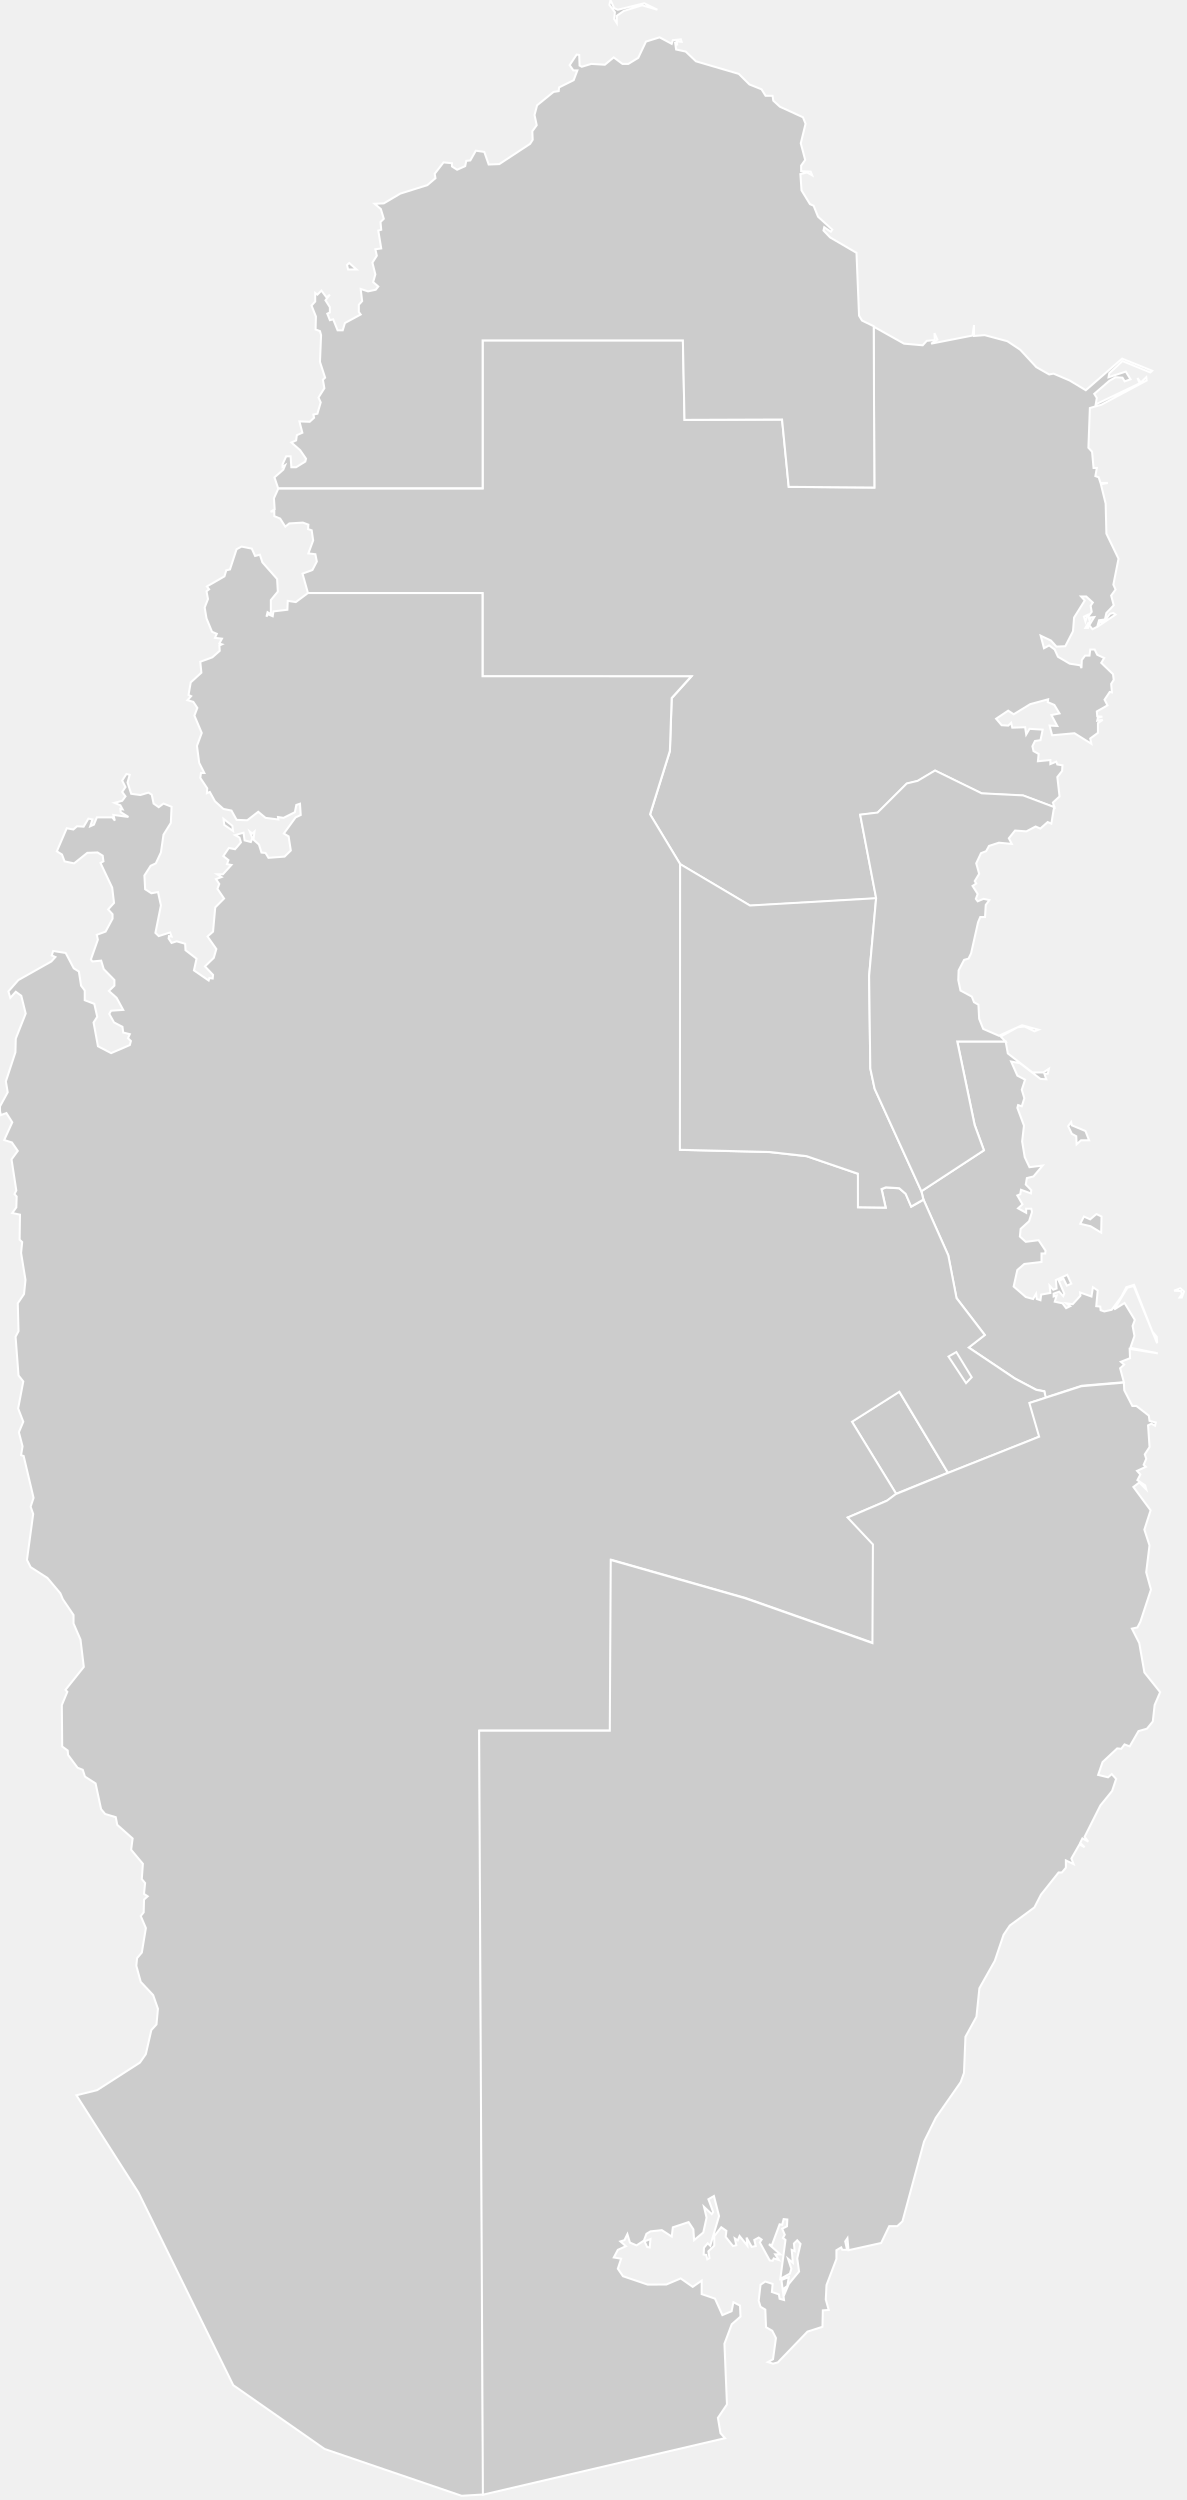
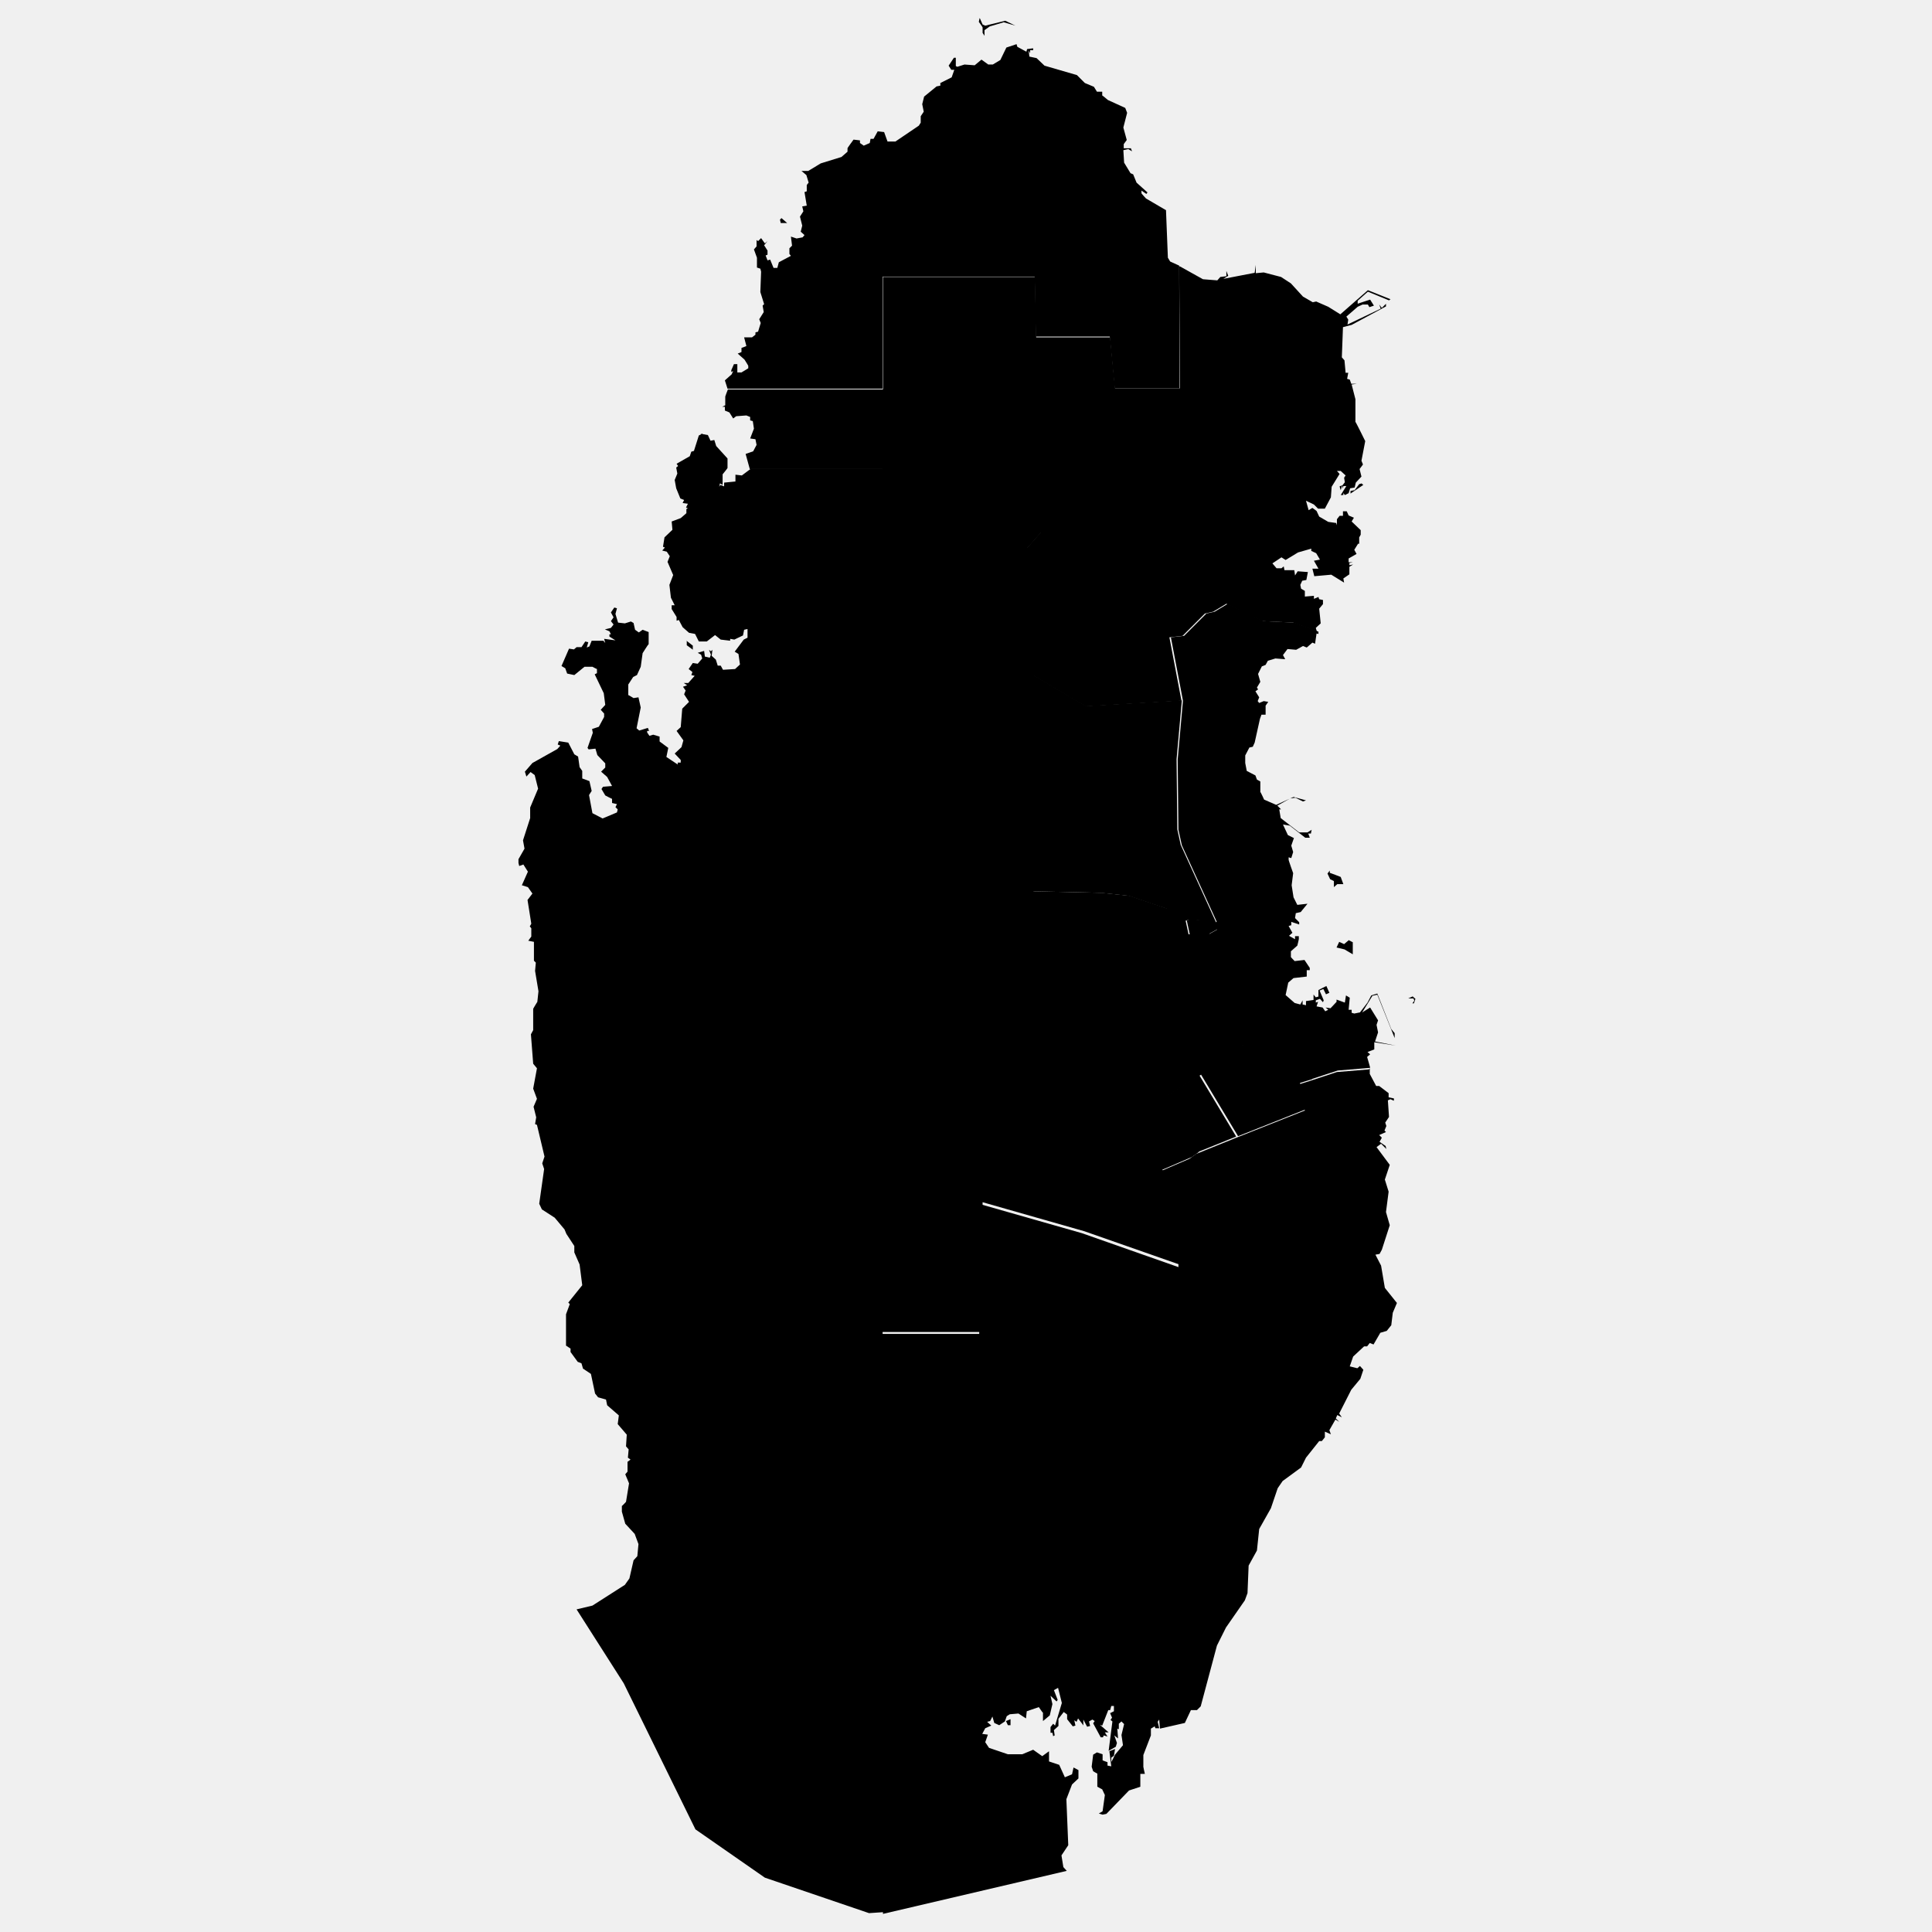
- <svg xmlns="http://www.w3.org/2000/svg" xmlns:ns1="http://amcharts.com/ammap" version="1.1">
-   <defs>
-     <style type="text/css">
- 			.land
- 			{
- 				fill: #CCCCCC;
- 				fill-opacity: 1;
- 				stroke:white;
- 				stroke-opacity: 1;
- 				stroke-width:0.5;
- 			}
- 		</style>
-     <ns1:ammap projection="mercator" leftLongitude="50.75" topLatitude="26.184" rightLongitude="51.648" bottomLatitude="24.464" />
-   </defs>
+ <svg xmlns="http://www.w3.org/2000/svg" xmlns:ns1="http://amcharts.com/ammap" id="Layer_1" version="1.1" viewBox="0 0 512 512">
+   <g id="_x3C_defs">
+     <ns1:ammap bottomLatitude="24.464" leftLongitude="50.75" projection="mercator" rightLongitude="51.648" topLatitude="26.184" />
+   </g>
  <g>
-     <path id="QA-DA" title="Ad Dawḩah" class="land" d="M232.42,361.13l-12.7,5.16l0,0l-10.85,-17.7l11.62,-7.36L232.42,361.13zM275.59,338.93h0.09l0,0H275.59zM238.27,337.72l-1.38,1.44l-4.31,-6.52l1.92,-1.1L238.27,337.72zM289.43,315.9l0.9,0.79l-0.54,1.48h-0.54l0.56,-0.84l-0.2,-0.74l-1.71,-0.1L289.43,315.9zM268.85,297.71l1.26,0.59l-0.09,3.96l-2.61,-1.58l-2.52,-0.59l0.9,-1.78l1.53,0.69L268.85,297.71zM262.65,275.16l0.18,0.79l3.33,1.39l0.9,2.28h-1.98L264,280.6l-0.09,-1.98l-1.08,-0.59l-0.9,-1.88L262.65,275.16zM275.59,338.93l-10.34,0.88l-8.87,2.87l0,0l-0.32,-1.54l-2.01,-0.38l-5.19,-2.75l-11.35,-7.62l3.95,-3.07l-6.93,-9.05l-2.02,-10.48l-6.07,-13.65l0,0l-0.49,-2.05l0,0l15.33,-10.03l-2.28,-6.24l-4.25,-20.45h11.84l0,0l0.54,2.95l6.02,4.65h2.7l1.35,-0.89l-0.27,1.19l-0.81,0.1l0.45,1.29l-1.44,-0.1l-5.03,-3.86l-2.16,-0.4l1.53,3.46l1.89,0.99l-0.81,2.47l0.63,2.08l-0.63,1.98l-0.9,-0.3l-0.18,0.69l1.62,4.35l-0.45,3.86l0.63,3.86l1.17,2.47l3.23,-0.4l-2.25,2.67l-1.62,0.4l-0.27,1.58l1.35,1.39l-0.09,0.79l-2.43,-0.89l-0.18,1.09l-0.72,0.3l1.26,2.17l-1.08,0.99l1.98,1.09v-0.99h1.26l0.18,0.79l-0.72,2.27l-2.07,1.88l-0.18,1.88l1.44,1.29l3.14,-0.4l1.71,2.57l-0.09,0.69h-0.9v2.08l-4.22,0.49l-1.71,1.48l-0.9,4.05l2.97,2.57l1.8,0.49l0.72,-1.28l0.18,1.28l0.9,0.3l0.18,-1.38l2.25,-0.4l-0.18,-1.78l0.9,0.99l0.81,-0.3l-0.18,-2.08l2.79,-1.28l0.99,2.17l-1.08,0.49l-0.81,-1.68l-1.17,0.49l1.35,3.16l-0.27,0.59l-0.99,-1.09l-1.35,0.49v0.69l0.72,-0.2l-0.45,1.48l1.89,0.4l0.9,1.19l0.99,-0.49l-0.9,-0.69l1.53,0.2l1.89,-2.08l-0.09,-0.79l2.79,0.99l0.36,-2.27l1.17,0.79l-0.36,3.85l0.99,0.1l0.09,0.89l0.9,0.3l1.8,-0.4l2.39,-3.21l1.21,-2.33l1.89,-0.59l4.49,11.47l1.08,1.28l0.09,1.58l-5.75,-14.03l-1.53,0.4l-3.23,5.34l2.52,-1.58l2.52,4.15l-0.54,1.48l0.45,2.47l-0.99,2.87l6.74,1.38l-6.92,-1.09l0.09,2.27l-2.25,0.89l0.81,0.69l-0.99,0.89L275.59,338.93z" />
-     <path id="QA-KH" title="Al Khawr wa adh Dhakhīrah" class="land" d="M266.96,152.59l-0.18,1.39h-0.63L266.96,152.59zM266.61,150.81l-0.45,1.59l-0.36,-1.19L266.61,150.81zM272.99,150.31l0.54,0.4l-4.13,2.78l0.17,-0.88l1.17,-0.21l1.45,-1.89L272.99,150.31zM214.22,80.09l0,-0.1l0,0L214.22,80.09zM214.22,80.09l7.46,4.18l4.58,0.4l0.99,-1.09l1.98,-0.2l-0.09,-1.69l0.72,1.59l-1.53,0.99l10.15,-1.99l0.36,-2.58v2.68l2.61,-0.2l5.57,1.49l3.15,2.09l3.95,4.27l3.15,1.79l1.08,-0.2l3.95,1.69l3.95,2.38l8.9,-7.75l7.37,2.98l-0.45,0.4l-6.83,-2.78l-3.23,2.98l-0.18,0.99l4.22,-1.39l1.17,1.89l-1.44,0.5l-0.54,-0.9l-1.71,-0.1l-1.53,0.89l-3.68,3.18l0.63,0.99l-0.27,1.59l10.78,-5.17l-0.54,-1.29l0.81,1.09l1.35,-1.29l0.09,0.8l-11.14,5.96l-2.78,0.79l-0.36,9.74l0.9,0.99l0.36,3.97h0.81l-0.36,1.99l0.81,0.3l0.45,1.39h1.8l-1.71,0.3l1.17,4.77l0.18,7.35l2.97,6.16l-1.26,6.35l0.54,1.19l-1.08,1.49l0.63,2.38l-1.8,1.89l-0.36,1.59l-1.44,0.2l-0.45,1.59l-1.17,0.6l-0.78,-0.97l1.23,-2.01l-0.99,0.1l-0.18,0.7l-0.27,-0.99l0.81,-1.09l-0.27,-1.49l0.54,-0.79l-1.62,-1.49h-1.26l0.9,0.99l-2.61,4.17l-0.27,3.37l-1.89,3.67l-2.16,0.1l-1.35,-1.49l-2.52,-1.19l0.81,3.08l1.26,-0.69l1.35,0.99l0.81,1.79l2.88,1.69l2.61,0.4l0.27,0.69l0.09,-1.98l0.81,-1.09h1.08l0.18,-1.49h1.08l0.63,1.29l1.71,0.79l-0.72,1.19l2.88,2.78l0.18,1.39l-0.63,0.99l0.18,2.08l-0.54,-0.1l-1.26,1.89l0.72,1.39l-2.61,1.49l0.09,1.19l1.26,0.1l-1.08,0.2l-0.18,0.79l1.35,-0.2l-1.17,0.79v2.38l-1.89,1.39l0.27,1.29l-4.13,-2.58l-5.48,0.5l-0.63,-2.38l1.89,0.1l-1.44,-2.68l1.98,-0.4l-1.26,-2.08l-1.62,-0.69l0.09,-0.69l-4.4,1.19l-4.04,2.48l-1.35,-0.89l-2.96,1.98l1.35,1.59l1.62,0.1l0.72,-0.69l0.27,1.19l3.15,-0.1l0.27,1.78l0.81,-1.39l3.23,0.2l-0.54,2.58l-1.35,0.2l-0.63,1.29l0.27,1.19l1.26,0.7l-0.18,1.79l3.05,-0.3v0.99l1.44,-0.59l0.27,0.69l1.26,0.2l-0.09,1.39l-1.17,1.49l0.54,4.76l-1.62,1.49l0.36,1.19l0,0l-7.65,-2.87l-10.16,-0.51l-11.43,-5.6l-4.27,2.55l-2.66,0.64l-7.16,7.13l-4.27,0.51l3.93,20.5l0,0l-30.94,1.78l-17.13,-10.16l0,0l-7.39,-12.22l4.86,-15.55l0.44,-12.96l4.8,-5.32l-51.19,-0.02v-20.4h-42.8l0,0l-1.35,-4.82l2.43,-0.89l1.08,-2.08l-0.36,-1.79l-1.71,-0.2l1.17,-3.18l-0.36,-2.48l-0.9,-0.3l0.09,-1.09l-1.35,-0.5l-3.32,0.2l-0.99,0.79l-1.26,-1.98l-1.44,-0.6v-1.19l-0.9,0.1l0.99,-0.6l-0.18,-2.68l1.08,-2.4l0,0h50.1V83.47h49.11l0.4,19.49l23.92,-0.08l1.63,16.51l21,0.17L214.22,80.09z" />
-     <path id="QA-MS" title="Ash Shamāl" class="land" d="M85.63,64.49l1.8,1.59h-2.07l-0.27,-1.09L85.63,64.49zM161.74,9.16l2.97,1.59l0.27,-0.9l1.98,-0.2l0.18,0.6l-1.17,-0.1l0.09,1l-0.54,-0.9l0.27,1.89l2.34,0.5l2.52,2.39l10.51,3.09l2.61,2.59l2.97,1.19l0.99,1.59h1.71l0.18,1.19l1.62,1.49l5.66,2.59l0.63,1.59l-1.17,4.78l1.08,4.08l-0.99,1.39v1.39l2.34,0.1l0.36,0.9l-1.26,-0.7l-1.62,0.4l0.27,3.98l2.07,3.38l0.9,0.4l1.08,2.69l3.5,3.18l-0.36,0.5l-1.62,-1.09l-0.18,0.8l1.62,1.69l6.47,3.78l0.63,15.41l0.72,1.19l2.87,1.39l0,0l0.01,0.1l0,0l0,0l0,0l0.15,39.46l-21,-0.17l-1.63,-16.51l-23.92,0.09l-0.4,-19.49h-49.11v36.25H68.2l0,0l-0.9,-2.66l2.16,-1.89l0.45,-1.09l-0.63,0.4v-0.6l0.9,-1.99h1.08l0.18,2.68h1.17l2.25,-1.39l0.18,-0.7l-1.44,-2.09l-2.16,-1.89l1.17,-0.5l0.18,-1.29l1.35,-0.6l-0.72,-2.78l2.52,0.1l1.08,-0.99l-0.18,-0.79l0.99,-0.2l0.81,-2.78l-0.54,-1.19l1.44,-2.28l-0.36,-2.09l0.54,-0.5l-1.26,-3.87l0.27,-6.56l-0.27,-0.99l-1.08,-0.4l0.09,-3.18l-1.08,-2.68l0.9,-0.99v-2.09l0.54,0.4l0.99,-0.99l1.26,1.69l0.81,-0.7l-1.08,1.39l1.08,1.69v1.29l-0.63,0.3l0.63,1.59l0.81,-0.2l1.08,2.69h1.26l0.54,-1.79l3.86,-2.09l-0.45,-0.6v-1.79l0.81,-0.9l-0.36,-2.98l1.8,0.6l1.89,-0.4l0.63,-0.79l-1.26,-1.09l0.54,-1.89l-0.72,-2.88l1.08,-1.69l-0.36,-1.59l1.44,-0.2l-0.72,-4.38l0.72,-0.2l-0.18,-1.89l0.81,-0.8l-0.72,-2.39l-1.53,-1.29l2.25,-0.1l4.04,-2.39l6.65,-2.09l1.98,-1.69l-0.18,-1.09l2.16,-2.79l2.07,0.2v0.8l1.26,0.8l1.98,-0.89l0.27,-1.29l0.99,-0.1l1.35,-2.39l2.07,0.3l1.08,3.09l2.61,-0.1l7.55,-4.97l0.63,-0.99l-0.09,-2.09l1.08,-1.49l-0.54,-2.49l0.63,-2.39l4.04,-3.28l1.26,-0.2l0.09,-0.9l3.59,-1.79l0.9,-2.39h-0.99l-0.9,-1.29l1.71,-2.59l0.63,0.1l0.09,2.59l0.54,0.3l2.34,-0.7l3.32,0.2l2.16,-1.79l2.16,1.59h1.44l2.43,-1.49l1.89,-3.98L161.74,9.16zM149.7,0l0.9,1.99l0.9,0.4l6.47,-1.59l3.24,1.59l-3.77,-1.1l-4.49,1.4l-1.71,1.19v1.79L150.6,4.68l0.18,-1.69l-1.35,-1.79L149.7,0z" />
-     <path id="QA-RA" title="Ar Rayyān" class="land" d="M54.81,200.79l2.16,1.69l0.18,1.29l-2.16,-1.49L54.81,200.79zM59.22,134.03l2.52,0.5l0.81,1.79l1.17,-0.3l0.63,1.89l3.6,4.07l0.18,3.08l-1.71,2.08v3.47l-0.81,-0.49l-0.27,1.09l0.36,-0.6l1.17,0.5l0.18,-1.19l3.42,-0.4l0.09,-2.18l1.98,0.3l2.97,-2.22l0,0h42.8v20.4l51.19,0.02l-4.8,5.32l-0.44,12.96l-4.86,15.55l7.39,12.23l0,0l-0.05,70.06l21.95,0.54l9.12,1.02l12.59,4.32l0.02,8.21l6.78,0.1l-1,-4.54l1.06,-0.42l3.27,0.21l1.59,1.38l1.34,3.12l3,-1.71l0,0l6.07,13.65l2.02,10.48l6.93,9.05l-3.94,3.07l11.35,7.62l5.2,2.75l2.01,0.38l0.32,1.54l0,0l-3.87,1.25l2.4,8.26l-22.48,8.93l0,0l-11.93,-19.9l-11.62,7.36l10.85,17.7l0,0l-2.15,1.61l-9.63,4.12l6.2,6.6l-0.11,24.2l-31.23,-11l-32.94,-9.38l-0.23,41.87H117.58l0.92,187.33l0,0L113.19,612l-33.6,-11.48l-22.4,-15.65l-23.21,-47.19l-15.24,-23.89l5.08,-1.26l10.5,-6.76l1.44,-2.07l1.35,-5.9l1.26,-1.38l0.36,-3.84l-1.17,-3.35l-3.05,-3.25l-1.08,-3.94l0.18,-1.87l1.17,-1.38l0.99,-6.01l-1.26,-2.95l0.72,-0.89l0.09,-3.15L36.21,465l-0.9,-0.59l0.27,-2.66l-0.81,-0.98l0.27,-3.74l-2.88,-3.45l0.36,-2.76l-3.77,-3.35l-0.36,-1.87l-2.61,-0.79l-0.99,-1.18l-1.35,-6.31l-2.61,-1.68l-0.54,-1.67l-1.26,-0.49l-2.34,-3.15l-0.09,-1.08l-1.35,-0.99l-0.09,-10.15l1.35,-3.25l-0.45,-0.49l4.49,-5.62l-0.81,-6.71l-1.71,-3.95v-2.07l-2.61,-3.85l-0.63,-1.48l-3.15,-3.75l-4.13,-2.66l-0.9,-1.78l1.53,-11.25l-0.63,-1.78l0.72,-2.17l-2.43,-10.27l-0.63,-0.2l0.36,-2.17l-0.9,-3.46l1.08,-2.57l-1.26,-3.26l1.26,-6.62l-1.17,-1.48l-0.72,-9.48l0.72,-1.38l-0.18,-6.82l1.53,-2.27l0.36,-3.46l-1.08,-6.62l0.27,-2.67l-0.63,-0.59l0.09,-6.13l-1.89,-0.4l0.99,-1.38l0.09,-2.67l-0.54,-0.59l0.45,-0.89l-1.17,-7.62l1.53,-2.08l-1.44,-2.08l-1.89,-0.59l1.98,-4.35l-1.44,-2.27l-1.35,0.5L0,272.49V271.3l1.89,-3.46l-0.45,-2.67l2.34,-7.13l0.09,-3.36l2.43,-6.14l-1.08,-4.36l-1.35,-0.99l-1.35,1.49l-0.45,-1.58l2.43,-2.77l8.09,-4.56l0.99,-1.09l-0.9,-0.4l0.36,-1.09l3.06,0.49l1.98,3.76l1.26,0.79l0.54,3.47l0.9,1.19v2.38l2.34,0.89l0.72,3.17l-0.9,1.39l1.08,5.84l3.23,1.68l4.58,-1.98l0.27,-0.99l-0.72,-0.69l0.45,-0.99l-1.62,-0.4l-0.18,-1.39l-2.07,-1.09l-1.17,-2.08l0.45,-0.79l2.97,-0.2l-1.62,-2.97l-1.89,-1.68l1.35,-1.29v-1.39l-2.61,-2.67l-0.63,-2.08l-2.16,0.2l-0.36,-0.49l1.71,-4.85l-0.27,-1.19l2.16,-0.79l1.71,-3.17v-1.09l-1.08,-1.19l1.44,-1.58l-0.45,-3.76l-2.87,-6.04l0.72,-0.4l-0.18,-1.39l-1.26,-0.79l-2.52,0.1l-3.23,2.58l-2.34,-0.49l-0.63,-1.68l-1.26,-0.79l2.43,-5.65l1.62,0.3l0.9,-0.79l1.62,0.1l1.17,-1.98l0.99,0.2l-0.54,1.68l0.9,-0.4l0.72,-1.78h3.78l0.63,0.79l-0.36,-1.39l3.69,0.5l-1.89,-1.19l-0.09,-0.79l0.54,0.1l-0.54,-0.99l-1.44,-0.59l1.89,-0.5l0.81,-1.09l-0.81,-1.09l0.81,-1.19l-0.81,-1.59L31,189.79l0.81,0.2l-0.54,1.88l0.9,2.78l2.25,0.3l1.98,-0.59l0.81,0.5l0.45,2.18l1.26,0.89l1.17,-0.89l1.98,0.79l-0.18,3.96l-1.8,2.88l-0.63,4.36l-1.26,2.68l-1.26,0.59l-1.53,2.38l0.18,3.37l1.53,0.99l1.62,-0.3l0.72,3.27l-1.35,6.74l0.81,0.79l2.79,-0.89l0.36,0.99l-0.63,-0.1l-0.09,0.59l0.72,1.09l1.26,-0.4l2.07,0.6l0.09,1.58l2.7,2.08l-0.63,2.87l3.6,2.48l0.18,-0.59l0.81,0.1l0.09,-0.89l-1.98,-2.08l2.16,-2.08l0.63,-2.18l-2.16,-3.07l1.35,-1.19l0.54,-5.94l2.16,-2.18l-1.62,-2.38l0.45,-1.19l-0.81,-1.19l1.35,-0.5l-1.08,-0.69h1.44l2.07,-2.28l-1.08,-0.2l0.36,-0.99l-1.26,-0.99l1.35,-1.98l1.53,0.3l1.44,-1.68l-0.36,-1.19l-1.08,-0.59l2.07,-0.59l0.27,1.88l1.53,0.4l0.36,-0.99l-0.63,-1.58l0.63,0.5l0.54,-0.49l-0.27,1.98l1.35,1.19l0.63,1.98l0.99,0.1l0.72,1.19l3.95,-0.3l1.53,-1.49l-0.54,-3.47l-1.17,-0.69l2.88,-3.96l1.26,-0.59l-0.18,-2.77l-0.9,0.3l-0.36,1.78l-2.78,1.39l-1.35,-0.2l0.09,0.6l-3.14,-0.4l-1.8,-1.49l-2.69,2.08l-2.61,-0.1l-1.26,-2.28l-1.98,-0.4l-2.07,-1.88l-1.26,-2.28l-0.72,0.3l0.09,-1.19l-1.71,-2.58l0.18,-1.19h0.81l-1.26,-2.48l-0.54,-4.16l1.17,-3.17l-1.8,-4.26l0.72,-1.88l-0.99,-1.49l-1.44,-0.4l0.9,-0.99l-0.63,-0.3l0.54,-3.08l2.61,-2.38l-0.27,-2.68l2.97,-1.09l1.8,-1.59l-0.09,-1.29l0.63,-0.3l-0.63,-0.2l0.63,-1.19l-1.71,-0.2l0.45,-0.99l-1.17,-0.5l-1.35,-3.27l-0.45,-2.68l0.81,-2.08l-0.36,-1.89l0.63,-0.5l-0.54,-0.69l4.31,-2.48l0.45,-1.49l0.9,-0.2l1.62,-4.96L59.22,134.03zM234.5,331.54l3.77,6.18l-1.38,1.44l-4.31,-6.52L234.5,331.54z" />
-     <path id="QA-US" title="Umm Şalāl" class="land" d="M166.77,211.88L183.9,222.04L214.84,220.25L214.84,220.25L213.12,239.31L213.41,261.99L214.47,266.97L225.93,292.11L225.93,292.11L226.42,294.15L226.42,294.15L223.42,295.86L222.08,292.74L220.49,291.36L217.22,291.15L216.16,291.57L217.17,296.12L210.38,296.02L210.37,287.81L197.78,283.5L188.66,282.48L166.72,281.94z" />
-     <path id="QA-WA" title="Al Wakrah" class="land" d="M159.5,549.04l-0.18,2.06l-0.63,-0.1l-0.63,-1.38L159.5,549.04zM275.59,339.03l0.09,1.88l1.98,3.85h0.99l3.05,2.37l0.18,1.28l1.53,0.4l-0.18,0.79l-0.9,-0.49l-0.81,0.4l0.36,5.33l-1.17,1.78l0.36,1.09l-0.63,1.48l0.54,0.49l-2.16,0.99l0.81,0.89l-0.72,1.38l1.89,1.28l0.27,0.99l-1.71,-1.68l-1.44,1.09l4.22,5.73l-1.53,4.74l1.26,3.85l-0.81,6.61l1.17,4.24l-2.6,7.89l-0.72,1.38l-1.35,0.3l1.8,3.55l1.26,7.2l3.86,4.83l-1.35,3.15l-0.45,4.04l-1.44,1.77l-2.07,0.59l-2.16,3.75l-1.26,-0.49l-0.81,1.08l-0.99,-0.1l-3.59,3.35l-1.08,3.15l2.43,0.59l0.9,-0.79l1.08,1.18l-0.99,2.96l-2.88,3.55l-3.86,7.69l0.9,1.18l-1.44,-0.79l-0.54,1.08l1.08,1.08l-1.26,-0.69l-1.98,3.45l0.54,1.38l-1.89,-0.89l0,1.77l-0.99,1.18h-0.81l-4.31,5.42l-1.62,3.15l-6.02,4.43l-1.53,2.27l-2.16,6.4l-3.77,6.7l-0.72,6.99l-2.7,4.92l-0.36,8.86l-0.81,2.26l-6.11,8.76l-2.87,5.81l-5.3,19.57l-1.26,1.18h-1.98l-1.98,4.13l-8,1.77l-0.27,-2.95l-0.54,0.79l0.45,2.06h-1.17l-0.27,-0.59l-1.17,0.69v2.16l-2.43,6.39l-0.18,3.54l0.72,2.56l-1.44,0.1l-0.09,4.03l-3.68,1.18l-7.28,7.56l-1.17,0.3l-1.26,-0.39l1.26,-0.69l0.72,-5.21l-0.9,-1.77l-1.53,-0.88l-0.18,-4.32l-1.17,-0.69l-0.45,-1.47l0.45,-3.93l1.17,-0.79l1.8,0.59l-0.18,1.97l1.71,0.59l0.18,1.08l1.08,0.3l-0.63,-4.91l1.8,-0.69l-0.36,2.16l-0.81,0.59l0.18,1.28l0.99,-2.36l2.52,-3.05l-0.45,-3.24l0.81,-3.54l-0.81,-0.88l-0.81,0.79l0.18,1.87l-0.72,-0.3l0.27,3.15l-1.17,-0.98l0.81,2.46l-0.36,1.18l-2.34,1.28l1.26,-9.54l-0.63,-0.49l0.45,-0.79l-0.63,-1.47l1.17,-0.59l0.09,-1.67l-0.9,-0.1l-0.36,1.38l-0.63,-0.1l-1.89,5.11l-0.72,-0.2l2.79,2.46h-1.26l0.9,1.38l-1.26,-0.39l-0.27,0.59l-0.72,-0.1l-2.43,-4.42l0.45,-0.69l-0.72,-0.49l-1.08,0.59l0.36,1.48l-0.99,0.2l-1.26,-2.26l0.18,1.97l-1.89,-2.36l-0.45,1.08l-0.72,-0.49l0.36,1.67l-0.81,0.2l-1.8,-2.26l0.18,-1.47l-1.26,-0.88l-1.71,2.16v2.36l-1.44,1.38l0.27,1.67l-0.54,0.3l-0.27,-1.08l-0.63,-0.1l0.09,-1.67l0.9,-1.08l0.63,0.59l2.16,-7.27l-1.26,-4.92l-1.35,0.79l1.17,3.15l-0.36,0.49l-1.89,-1.77l0.63,2.65l-0.81,3.64l-2.25,1.87l-0.18,-2.65l-1.17,-1.77l-3.86,1.28l-0.27,2.26l-2.43,-1.57l-2.78,0.3l-0.99,0.59l-0.63,1.67l-1.8,1.18l-1.62,-0.69l-0.63,-2.07l-0.72,1.48l-0.99,0.3l1.35,1.18l-1.98,0.89l-0.99,1.87l1.8,0.3l-0.81,2.46l1.26,1.84l6.05,2.05l4.59,-0.02l3.51,-1.49l2.96,2.07l2.19,-1.54v3.31l3.26,1.11l1.82,4.04l2.26,-0.96l0.44,-2.2l1.62,0.83l0.12,2.69l-2.15,1.89l-1.79,4.77l0.62,14.88l-2.22,3.3l0.63,3.76l1.1,1.22l-59.36,13.86l0,0l-0.92,-187.33h32.04l0.23,-41.87l32.94,9.38l31.23,11l0.12,-24.19l-6.2,-6.6l9.63,-4.12l2.15,-1.61l0,0l12.7,-5.16l0,0l22.48,-8.93l-2.4,-8.26l3.87,-1.25l0,0l8.88,-2.87l10.34,-0.88l0,0l0,0l0,0h0.09l0,0L275.59,339.03z" />
-     <path id="QA-ZA" title="Az̧ Za̧`āyin" class="land" d="M258.34,198.71L257.8,201.98L256.9,201.58L255.1,203.17L253.94,202.67L251.69,203.86L248.9,203.66L247.38,205.55L248.1,206.94L244.95,206.64L242.52,207.43L241.81,208.72L240.55,209.21L239.38,211.69L240.1,214.27L239.02,216.05L239.38,216.65L238.48,217.24L239.74,219.22L239.29,220.41L239.74,221.01L241.18,220.41L242.61,220.71L241.72,221.9L241.54,224.87L240.37,224.87L239.83,226.16L238.12,233.78L237.49,235.07L236.41,235.37L235.07,237.94L234.98,240.32L235.52,242.89L238.3,244.38L238.84,245.76L239.92,246.36L240.1,249.82L241.09,252.3L244.95,253.98L250.61,251.41L254.65,252.5L253.67,252.89L251.24,251.71L249.53,251.9L245.4,254.18L246.57,255.39L246.57,255.39L234.73,255.39L238.98,275.83L241.26,282.07L225.93,292.11L225.93,292.11L214.47,266.97L213.41,261.99L213.12,239.31L214.84,220.25L214.84,220.25L210.92,199.76L215.19,199.25L222.35,192.11L225,191.48L229.28,188.93L240.71,194.53L250.87,195.04L258.52,197.92L258.52,197.92z" />
+     <path id="QA-DA" d="M327.6,301.2l-10.4,4.2h0l-8.9-14.5,9.5-6,9.8,16.3ZM363,283h0,0ZM332.4,282l-1.1,1.2-3.5-5.4,1.6-.9,3.1,5.1ZM374.4,264.1l.7.6-.4,1.2h-.4l.5-.7-.2-.6h-1.4c0,0,1.3-.6,1.3-.6ZM357.5,249.2l1,.5v3.2c0,0-2.2-1.3-2.2-1.3l-2.1-.5.7-1.5,1.3.6,1.3-1.1ZM352.4,230.7v.6c.1,0,2.9,1.1,2.9,1.1l.7,1.9h-1.6l-.9.8v-1.6c0,0-1-.5-1-.5l-.7-1.5.6-.8ZM363,283l-8.5.7-7.3,2.4h0l-.3-1.3-1.6-.3-4.3-2.3-9.3-6.3,3.2-2.5-5.7-7.4-1.7-8.6-5-11.2h0l-.4-1.7h0l12.6-8.2-1.9-5.1-3.5-16.8h9.7l.4,2.4,4.9,3.8h2.2l1.1-.7-.2,1h-.7c0,0,.4,1.1.4,1.1h-1.2c0,0-4.1-3.2-4.1-3.2l-1.8-.3,1.3,2.8,1.6.8-.7,2,.5,1.7-.5,1.6-.7-.2v.6c-.1,0,1.2,3.6,1.2,3.6l-.4,3.2.5,3.2,1,2,2.7-.3-1.8,2.2-1.3.3-.2,1.3,1.1,1.1v.6c0,0-2.1-.7-2.1-.7v.9c-.1,0-.7.2-.7.2l1,1.8-.9.8,1.6.9v-.8h1v.6c.1,0-.4,1.9-.4,1.9l-1.7,1.5v1.5c-.1,0,1,1.1,1,1.1l2.6-.3,1.4,2.1v.6h-.8v1.7l-3.5.4-1.4,1.2-.7,3.3,2.4,2.1,1.5.4.6-1.1v1.1c.1,0,.9.2.9.2v-1.1c.1,0,2-.3,2-.3v-1.5c-.1,0,.6.8.6.8l.7-.2v-1.7c-.1,0,2.1-1.1,2.1-1.1l.8,1.8-.9.4-.7-1.4-1,.4,1.1,2.6-.2.5-.8-.9-1.1.4v.6l.6-.2-.4,1.2,1.6.3.7,1,.8-.4-.7-.6,1.3.2,1.6-1.7v-.6c0,0,2.2.8,2.2.8l.3-1.9,1,.6-.3,3.2h.8c0,0,0,.8,0,.8l.7.2,1.5-.3,2-2.6,1-1.9,1.6-.5,3.7,9.4.9,1.1v1.3c0,0-4.6-11.5-4.6-11.5l-1.3.3-2.7,4.4,2.1-1.3,2.1,3.4-.4,1.2.4,2-.8,2.4,5.5,1.1-5.7-.9v1.9c0,0-1.8.7-1.8.7l.7.6-.8.7.8,2.8Z" />
+     <path id="QA-KH" d="M356,130.1v1.1h-.7l.7-1.1ZM355.7,128.6l-.4,1.3-.3-1,.7-.3ZM360.9,128.2l.4.3-3.4,2.3v-.7c.1,0,1.1-.2,1.1-.2l1.2-1.6.7-.2ZM312.7,70.6h0c0,0,0,0,0,0ZM312.7,70.6l6.1,3.4,3.8.3.8-.9,1.6-.2v-1.4c0,0,.5,1.3.5,1.3l-1.3.8,8.3-1.6.3-2.1v2.2l2.1-.2,4.6,1.2,2.6,1.7,3.2,3.5,2.6,1.5.9-.2,3.2,1.4,3.2,2,7.3-6.4,6,2.4-.4.3-5.6-2.3-2.7,2.4v.8c-.1,0,3.3-1.1,3.3-1.1l1,1.6-1.2.4-.4-.7h-1.4c0,0-1.3.6-1.3.6l-3,2.6.5.8-.2,1.3,8.8-4.2-.4-1.1.7.9,1.1-1.1v.7c0,0-9.1,4.9-9.1,4.9l-2.3.6-.3,8,.7.8.3,3.3h.7l-.3,1.6.7.2.4,1.1h1.5l-1.4.2,1,3.9v6c.1,0,2.6,5.1,2.6,5.1l-1,5.2.4,1-.9,1.2.5,2-1.5,1.6-.3,1.3-1.2.2-.4,1.3-1,.5-.6-.8,1-1.6h-.8c0,0-.1.7-.1.7l-.2-.8.7-.9-.2-1.2.4-.6-1.3-1.2h-1l.7.8-2.1,3.4-.2,2.8-1.6,3h-1.8c0,0-1.1-1.1-1.1-1.1l-2.1-1,.7,2.5,1-.6,1.1.8.7,1.5,2.4,1.4,2.1.3.2.6v-1.6c0,0,.7-.9.7-.9h.9v-1.2h1l.5,1.1,1.4.6-.6,1,2.4,2.3v1.1c.1,0-.4.8-.4.8v1.7c.1,0-.3,0-.3,0l-1,1.6.6,1.1-2.1,1.2v1c0,0,1.1,0,1.1,0l-.9.2v.6c-.1,0,1-.2,1-.2l-1,.6v2l-1.6,1.1.2,1.1-3.4-2.1-4.5.4-.5-2h1.6c0,0-1.2-2.1-1.2-2.1l1.6-.3-1-1.7-1.3-.6v-.6c0,0-3.5,1-3.5,1l-3.3,2-1.1-.7-2.4,1.6,1.1,1.3h1.3c0,0,.6-.5.6-.5l.2,1h2.6c0,0,.2,1.4.2,1.4l.7-1.1,2.7.2-.4,2.1-1.1.2-.5,1.1.2,1,1,.6v1.5c-.1,0,2.4-.2,2.4-.2v.8l1.2-.5.2.6,1,.2v1.1c0,0-1,1.2-1,1.2l.4,3.9-1.3,1.2.3,1h0l-6.3-2.4-8.3-.4-9.4-4.6-3.5,2.1-2.2.5-5.9,5.9-3.5.4,3.2,16.8h0l-25.4,1.5-14.1-8.3h0l-6.1-10,4-12.8.4-10.6,3.9-4.4h-42v-16.8h-35.1l-1.1-4,2-.7.9-1.7-.3-1.5-1.4-.2,1-2.6-.3-2-.7-.2v-.9c0,0-1-.4-1-.4l-2.7.2-.8.6-1-1.6-1.2-.5v-1h-.7c0,0,.8-.4.8-.4v-2.2c-.1,0,.7-2,.7-2h41.1v-29.8h40.3l.3,16h19.6c0,0,1.3,13.5,1.3,13.5h17.2c0,.1-.2-32.3-.2-32.3Z" />
+     <path id="QA-MS" d="M207.1,57.8l1.5,1.3h-1.7l-.2-.9.4-.4ZM269.6,12.4l2.4,1.3.2-.7,1.6-.2v.5c.1,0-.8,0-.8,0v.8c0,0-.4-.7-.4-.7l.2,1.6,1.9.4,2.1,2,8.6,2.5,2.1,2.1,2.4,1,.8,1.3h1.4v1c.1,0,1.5,1.2,1.5,1.2l4.6,2.1.5,1.3-1,3.9.9,3.3-.8,1.1v1.1h1.9c0,0,.3.8.3.8l-1-.6-1.3.3.2,3.3,1.7,2.8.7.3.9,2.2,2.9,2.6-.3.4-1.3-.9v.7c-.1,0,1.2,1.4,1.2,1.4l5.3,3.1.5,12.6.6,1,2.4,1.1h0c0,0,.1,32.5.1,32.5h-17.2c0-.1-1.3-13.7-1.3-13.7h-19.6c0,0-.3-15.9-.3-15.9h-40.3v29.7h-41.1l-.7-2.2,1.8-1.6.4-.9-.5.3v-.5l.7-1.6h.9v2.2h1.1l1.8-1.1v-.6c.1,0-1-1.7-1-1.7l-1.8-1.6,1-.4v-1.1c.1,0,1.3-.5,1.3-.5l-.6-2.3h2.1c0,0,.9-.7.9-.7v-.6c-.1,0,.7-.2.7-.2l.7-2.3-.4-1,1.2-1.9-.3-1.7.4-.4-1-3.2.2-5.4-.2-.8-.9-.3v-2.6c0,0-.8-2.2-.8-2.2l.7-.8v-1.7l.4.3.8-.8,1,1.4.7-.6-.9,1.1.9,1.4v1.1l-.5.2.5,1.3.7-.2.9,2.2h1l.4-1.5,3.2-1.7-.4-.5v-1.5l.7-.7-.3-2.4,1.5.5,1.6-.3.5-.6-1-.9.4-1.6-.6-2.4.9-1.4-.3-1.3,1.2-.2-.6-3.6.6-.2v-1.6c-.1,0,.5-.7.5-.7l-.6-2-1.3-1.1h1.8c0,0,3.3-2,3.3-2l5.5-1.7,1.6-1.4v-.9c-.1,0,1.6-2.3,1.6-2.3l1.7.2v.7l1,.7,1.6-.7.2-1.1h.8c0,0,1.1-2,1.1-2l1.7.2.9,2.5h2.1c0,0,6.2-4.2,6.2-4.2l.5-.8v-1.7c0,0,.8-1.2.8-1.2l-.4-2,.5-2,3.3-2.7,1-.2v-.7c0,0,3-1.5,3-1.5l.7-2h-.8l-.7-1.1,1.4-2.1h.5c0,0,0,2.2,0,2.2l.4.2,1.9-.6,2.7.2,1.8-1.5,1.8,1.3h1.2l2-1.2,1.6-3.3,2.7-.9ZM259.7,4.9l.7,1.6.7.3,5.3-1.3,2.7,1.3-3.1-.9-3.7,1.1-1.4,1v1.5l-.5-.8v-1.4c.1,0-1-1.5-1-1.5l.2-1Z" />
+     <path id="QA-RA" d="M181.8,169.7l1.8,1.4v1.1c.1,0-1.6-1.2-1.6-1.2v-1.2ZM185.5,114.9l2.1.4.7,1.5,1-.2.5,1.6,3,3.3v2.5c.1,0-1.3,1.7-1.3,1.7v2.8l-.7-.4-.2.9.3-.5,1,.4v-1c.1,0,3-.3,3-.3v-1.8c0,0,1.7.2,1.7.2l2.4-1.8h35.1v16.7h42s-3.9,4.4-3.9,4.4l-.4,10.6-4,12.8,6.1,10h0v57.5s18,.4,18,.4l7.5.8,10.3,3.5v6.7s5.6,0,5.6,0l-.8-3.7.9-.3,2.7.2,1.3,1.1,1.1,2.6,2.5-1.4h0l5,11.2,1.7,8.6,5.7,7.4-3.2,2.5,9.3,6.3,4.3,2.3,1.6.3.3,1.3h0l-3.2,1,2,6.8-18.4,7.3h0l-9.8-16.3-9.5,6,8.9,14.5h0l-1.8,1.3-7.9,3.4,5.1,5.4v19.9c0,0-25.7-9-25.7-9l-27-7.7-.2,34.4h-26.3l.8,153.7h0l-4.4.3-27.6-9.4-18.4-12.8-19-38.7-12.5-19.6,4.2-1,8.6-5.5,1.2-1.7,1.1-4.8,1-1.1.3-3.2-1-2.7-2.5-2.7-.9-3.2v-1.5c.1,0,1.1-1.1,1.1-1.1l.8-4.9-1-2.4.6-.7v-2.6c0,0,.8-.6.8-.6l-.7-.5.2-2.2-.7-.8.2-3.1-2.4-2.8.3-2.3-3.1-2.7-.3-1.5-2.1-.6-.8-1-1.1-5.2-2.1-1.4-.4-1.4-1-.4-1.9-2.6v-.9c0,0-1.2-.8-1.2-.8v-8.3c0,0,1-2.7,1-2.7l-.4-.4,3.7-4.6-.7-5.5-1.4-3.2v-1.7l-2.1-3.2-.5-1.2-2.6-3.1-3.4-2.2-.7-1.5,1.3-9.2-.5-1.5.6-1.8-2-8.4-.5-.2.3-1.8-.7-2.8.9-2.1-1-2.7,1-5.4-1-1.2-.6-7.8.6-1.1v-5.6c-.1,0,1.1-1.9,1.1-1.9l.3-2.8-.9-5.4.2-2.2-.5-.5v-5c0,0-1.5-.3-1.5-.3l.8-1.1v-2.2c0,0-.4-.5-.4-.5l.4-.7-1-6.3,1.3-1.7-1.2-1.7-1.6-.5,1.6-3.6-1.2-1.9-1.1.4-.2-.8v-1l1.6-2.8-.4-2.2,1.9-5.9v-2.8c0,0,2.1-5,2.1-5l-.9-3.6-1.1-.8-1.1,1.2-.4-1.3,2-2.3,6.6-3.7.8-.9-.7-.3.3-.9,2.5.4,1.6,3.1,1,.6.4,2.8.7,1v2l1.9.7.6,2.6-.7,1.1.9,4.8,2.7,1.4,3.8-1.6.2-.8-.6-.6.4-.8-1.3-.3v-1.1c-.1,0-1.8-.9-1.8-.9l-1-1.7.4-.6,2.4-.2-1.3-2.4-1.6-1.4,1.1-1.1v-1.1l-2.1-2.2-.5-1.7-1.8.2-.3-.4,1.4-4-.2-1,1.8-.6,1.4-2.6v-.9l-.9-1,1.2-1.3-.4-3.1-2.4-5,.6-.3v-1.1c-.1,0-1.2-.6-1.2-.6h-2.1c0,0-2.7,2.2-2.7,2.2l-1.9-.4-.5-1.4-1-.6,2-4.6,1.3.2.7-.6h1.3c0,0,1-1.5,1-1.5l.8.2-.4,1.4.7-.3.6-1.5h3.1l.5.6-.3-1.1,3,.4-1.6-1v-.6c0,0,.4,0,.4,0l-.4-.8-1.2-.5,1.6-.4.7-.9-.7-.9.7-1-.7-1.3.9-1.3.7.2-.4,1.5.7,2.3,1.8.2,1.6-.5.7.4.4,1.8,1,.7,1-.7,1.6.6v3.2c-.1,0-1.6,2.4-1.6,2.4l-.5,3.6-1,2.2-1,.5-1.3,2v2.8c.1,0,1.4.8,1.4.8l1.3-.2.6,2.7-1.1,5.5.7.6,2.3-.7.3.8h-.5c0,0,0,.4,0,.4l.6.9,1-.3,1.7.5v1.3c0,0,2.3,1.7,2.3,1.7l-.5,2.4,3,2v-.5c.1,0,.8,0,.8,0v-.7c0,0-1.6-1.7-1.6-1.7l1.8-1.7.5-1.8-1.8-2.5,1.1-1,.4-4.9,1.8-1.8-1.3-2,.4-1-.7-1,1.1-.4-.9-.6h1.2l1.7-1.9-.9-.2.3-.8-1-.8,1.1-1.6,1.3.2,1.2-1.4-.3-1-.9-.5,1.7-.5.2,1.5,1.3.3.3-.8-.5-1.3.5.4.4-.4-.2,1.6,1.1,1,.5,1.6h.8c0,0,.6,1.1.6,1.1l3.2-.2,1.3-1.2-.4-2.8-1-.6,2.4-3.2,1-.5v-2.3c-.1,0-.9.2-.9.2l-.3,1.5-2.3,1.1-1.1-.2v.5c0,0-2.5-.3-2.5-.3l-1.5-1.2-2.2,1.7h-2.1c0,0-1-2-1-2l-1.6-.3-1.7-1.5-1-1.9-.6.2v-1c0,0-1.3-2.1-1.3-2.1v-1h.8l-1-2-.4-3.4,1-2.6-1.5-3.5.6-1.5-.8-1.2-1.2-.3.7-.8-.5-.2.4-2.5,2.1-2-.2-2.2,2.4-.9,1.5-1.3v-1.1c0,0,.4-.2.4-.2l-.5-.2.5-1-1.4-.2.4-.8-1-.4-1.1-2.7-.4-2.2.7-1.7-.3-1.6.5-.4-.4-.6,3.5-2,.4-1.2.7-.2,1.3-4.1,1-.5ZM329.3,277l3.1,5.1-1.1,1.2-3.5-5.4,1.6-.9Z" />
+     <path id="QA-US" d="M273.7,178.8l14.1,8.3,25.4-1.5h0l-1.4,15.6.2,18.6.9,4.1,9.4,20.6h0l.4,1.7h0l-2.5,1.4-1.1-2.6-1.3-1.1-2.7-.2-.9.3.8,3.7h-5.6c0,0,0-6.8,0-6.8l-10.3-3.5-7.5-.8-18-.4v-57.5Z" />
+     <path id="QA-WA" d="M267.8,455.5v1.7c-.1,0-.7,0-.7,0l-.5-1.1,1.2-.5ZM363,283.1v1.5c0,0,1.7,3.2,1.7,3.2h.8l2.5,1.9v1.1c.1,0,1.4.3,1.4.3v.6c-.1,0-.9-.4-.9-.4l-.7.3.3,4.4-1,1.5.3.9-.5,1.2.4.4-1.8.8.7.7-.6,1.1,1.6,1.1.2.8-1.4-1.4-1.2.9,3.5,4.7-1.3,3.9,1,3.2-.7,5.4,1,3.5-2.1,6.5-.6,1.1-1.1.2,1.5,2.9,1,5.9,3.2,4-1.1,2.6-.4,3.3-1.2,1.5-1.7.5-1.8,3.1-1-.4-.7.9h-.8c0,0-2.9,2.7-2.9,2.7l-.9,2.6,2,.5.7-.6.9,1-.8,2.4-2.4,2.9-3.2,6.3.7,1-1.2-.6-.4.9.9.9-1-.6-1.6,2.8.4,1.1-1.6-.7v1.5l-.8,1h-.7l-3.5,4.4-1.3,2.6-4.9,3.6-1.3,1.9-1.8,5.3-3.1,5.5-.6,5.7-2.2,4-.3,7.3-.7,1.9-5,7.2-2.4,4.8-4.3,16.1-1,1h-1.6l-1.6,3.4-6.6,1.5-.2-2.4-.4.6.4,1.7h-1l-.2-.5-1,.6v1.8l-2,5.2v2.9c-.1,0,.4,2.1.4,2.1h-1.2c0,0,0,3.4,0,3.4l-3,1-6,6.2-1,.2-1-.3,1-.6.6-4.3-.7-1.5-1.3-.7v-3.5c-.1,0-1.1-.6-1.1-.6l-.4-1.2.4-3.2,1-.6,1.5.5v1.6c-.1,0,1.3.5,1.3.5v.9c.1,0,1,.2,1,.2l-.5-4,1.5-.6-.3,1.8-.7.5v1.1c.1,0,1-1.9,1-1.9l2.1-2.5-.4-2.7.7-2.9-.7-.7-.7.6v1.5c.1,0-.4-.2-.4-.2l.2,2.6-1-.8.7,2-.3,1-1.9,1.1,1-7.8-.5-.4.4-.6-.5-1.2,1-.5v-1.4c0,0-.7,0-.7,0l-.3,1.1h-.5c0,0-1.6,4.1-1.6,4.1l-.6-.2,2.3,2h-1l.7,1.1-1-.3-.2.5h-.6c0,0-2-3.7-2-3.7l.4-.6-.6-.4-.9.5.3,1.2-.8.2-1-1.9v1.6c.1,0-1.4-1.9-1.4-1.9l-.4.9-.6-.4.3,1.4-.7.2-1.5-1.9v-1.2c.1,0-.9-.7-.9-.7l-1.4,1.8v1.9l-1.2,1.1.2,1.4-.4.2-.2-.9h-.5c0,0,0-1.5,0-1.5l.7-.9.5.5,1.8-6-1-4-1.1.6,1,2.6-.3.4-1.6-1.5.5,2.2-.7,3-1.8,1.5v-2.2c-.1,0-1.1-1.5-1.1-1.5l-3.2,1.1-.2,1.9-2-1.3-2.3.2-.8.5-.5,1.4-1.5,1-1.3-.6-.5-1.7-.6,1.2-.8.2,1.1,1-1.6.7-.8,1.5,1.5.2-.7,2,1,1.5,5,1.7h3.8s2.9-1.2,2.9-1.2l2.4,1.7,1.8-1.3v2.7l2.7.9,1.5,3.3,1.9-.8.4-1.8,1.3.7v2.2c0,0-1.7,1.6-1.7,1.6l-1.5,3.9.5,12.2-1.8,2.7.5,3.1.9,1-48.7,11.4h0l-.8-153.7h26.3l.2-34.4,27,7.7,25.6,9v-19.9c0,0-5-5.4-5-5.4l7.9-3.4,1.8-1.3h0l10.4-4.2h0l18.4-7.3-2-6.8,3.2-1h0l7.3-2.4,8.5-.7h0Z" />
+     <path id="QA-ZA" d="M348.9,167.9l-.4,2.7-.7-.3-1.5,1.3-1-.4-1.8,1-2.3-.2-1.2,1.6.6,1.1-2.6-.2-2,.6-.6,1.1-1,.4-1,2,.6,2.1-.9,1.5.3.5-.7.5,1,1.6-.4,1,.4.5,1.2-.5,1.2.2-.7,1v2.4h-1.1l-.4,1.1-1.4,6.3-.5,1.1-.9.2-1.1,2.1v2c0,0,.4,2.1.4,2.1l2.3,1.2.4,1.1.9.5v2.8c.1,0,1,2,1,2l3.2,1.4,4.6-2.1,3.3.9-.8.3-2-1-1.4.2-3.4,1.9,1,1h-9.7l3.5,16.8,1.9,5.1-12.6,8.2h0l-9.4-20.6-.9-4.1-.2-18.6,1.4-15.6h0l-3.2-16.8,3.5-.4,5.9-5.9,2.2-.5,3.5-2.1,9.4,4.6,8.3.4,6.3,2.4h0v.6Z" />
  </g>
</svg>
